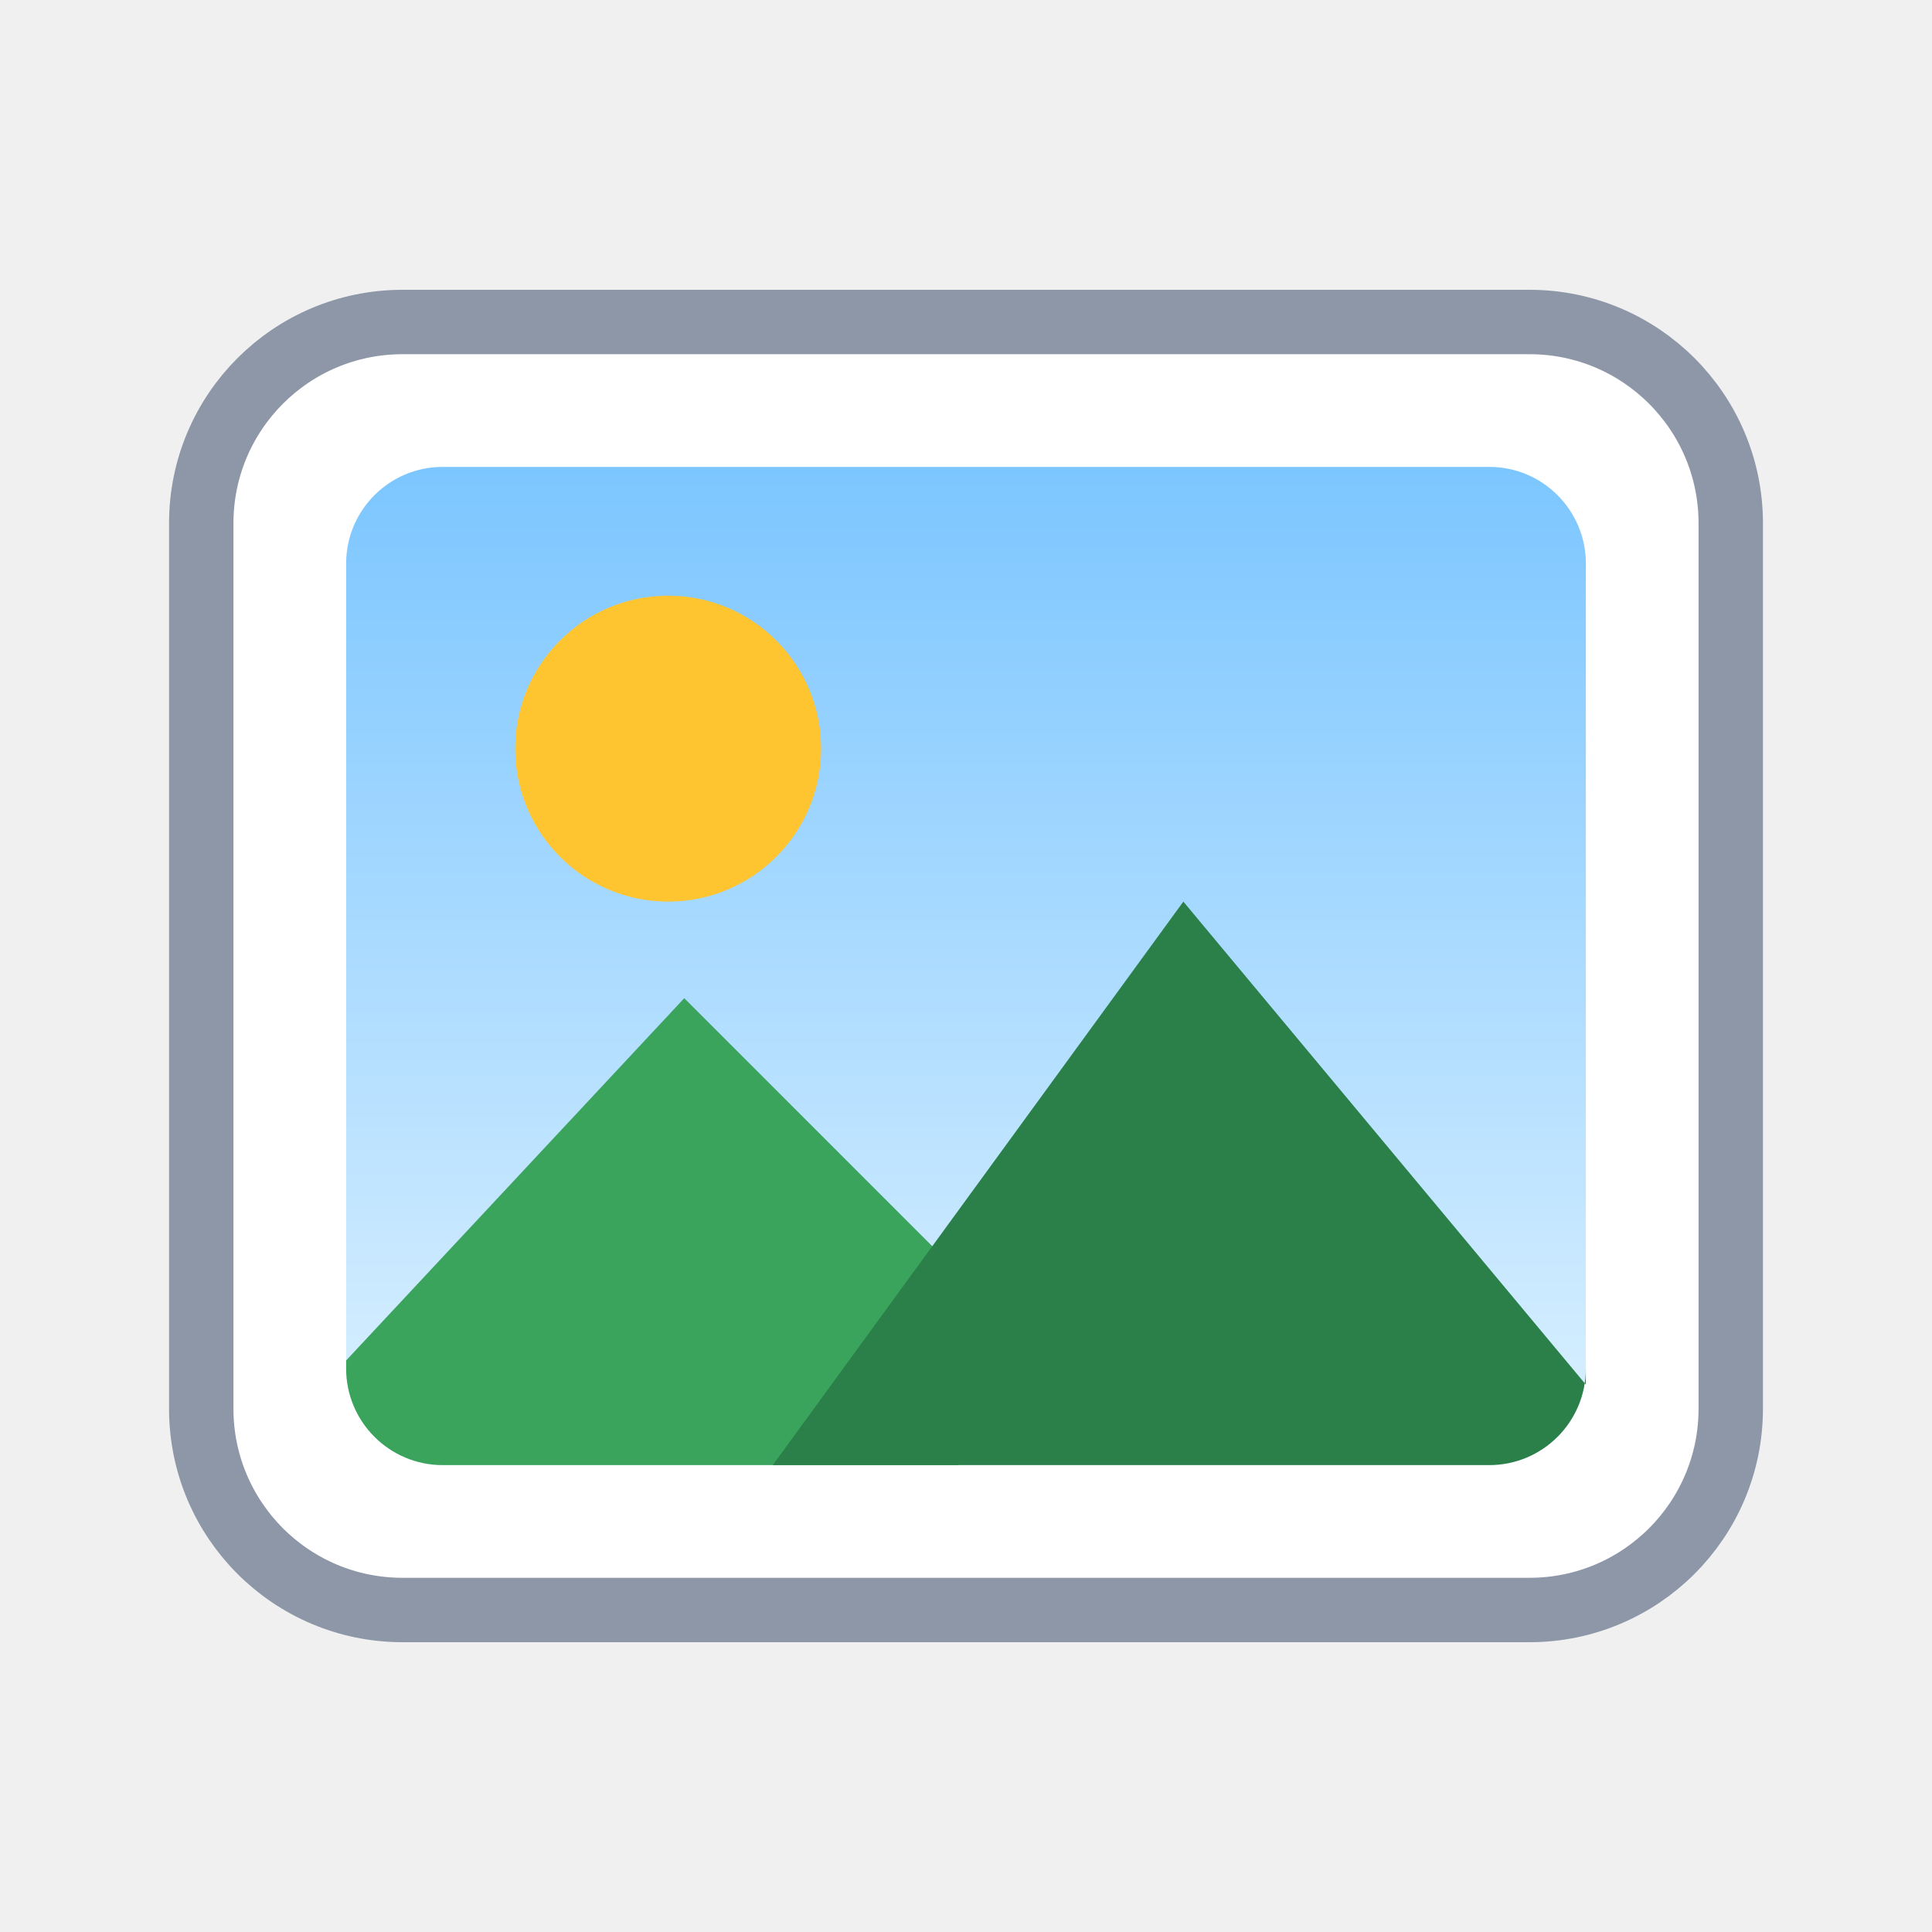
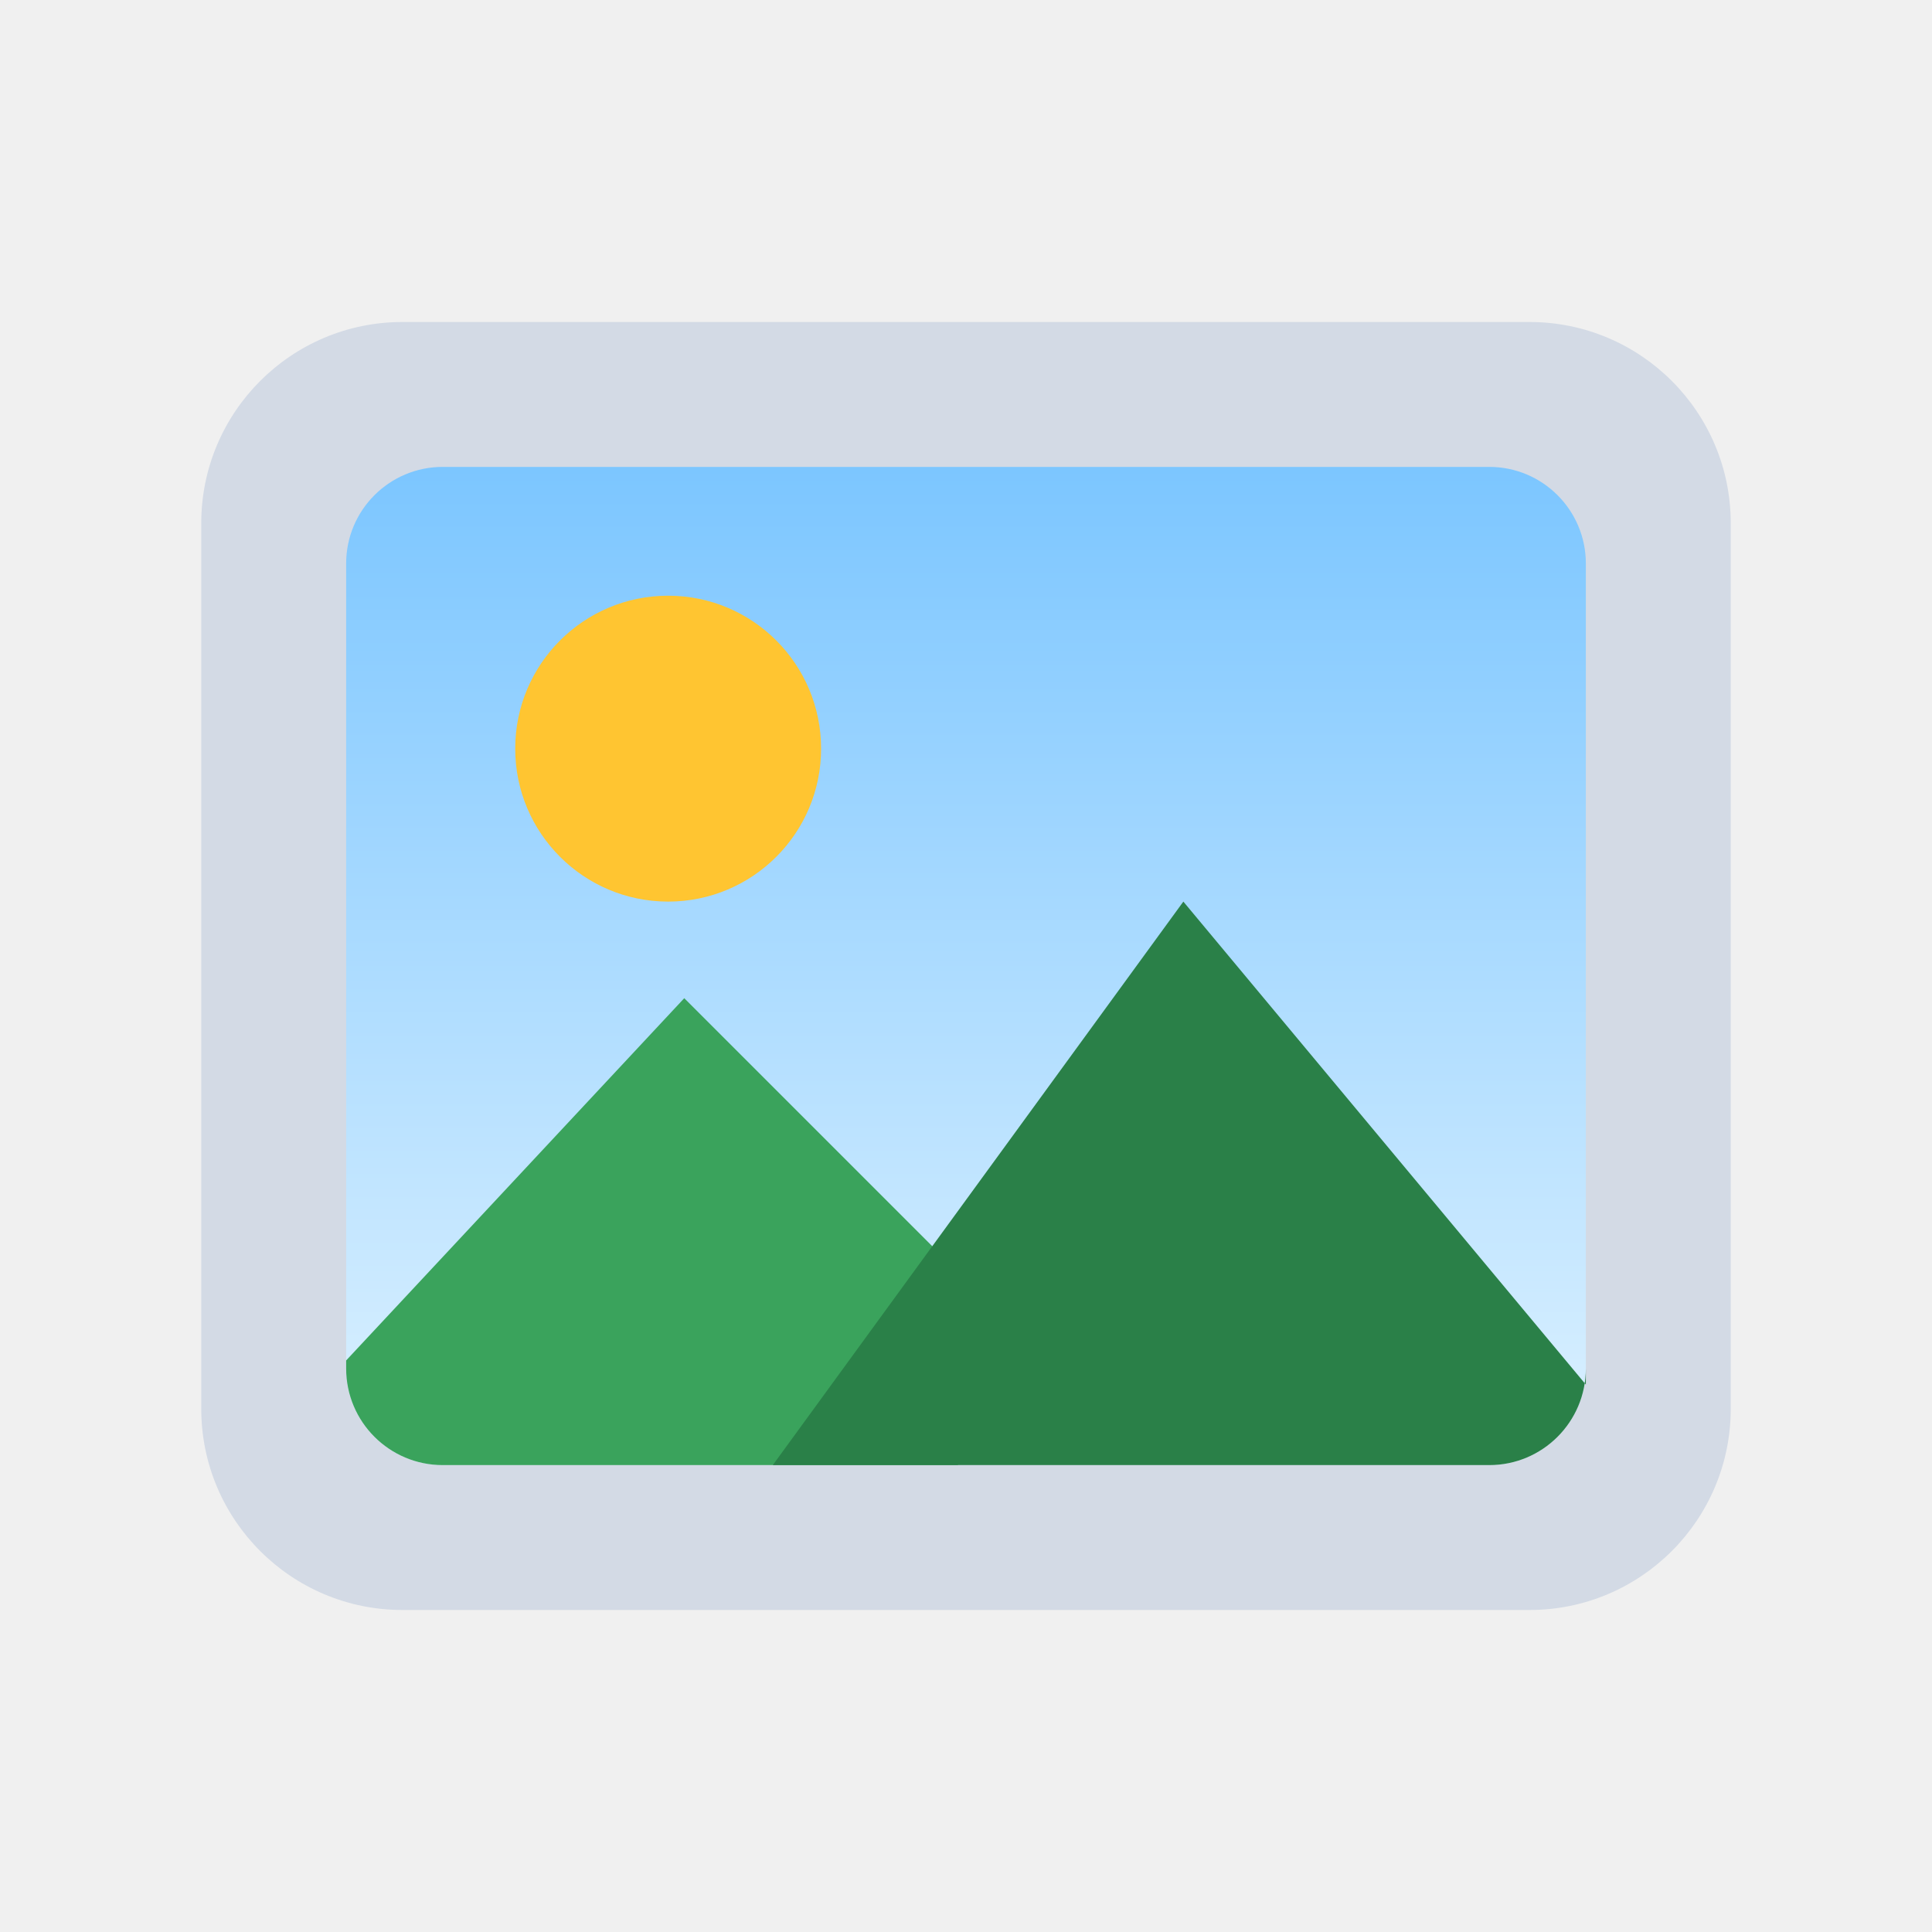
<svg xmlns="http://www.w3.org/2000/svg" width="24" height="24" viewBox="0 0 24 24">
  <defs>
    <linearGradient id="pictures-a" x1="0" y1="0" x2="0" y2="1">
      <stop offset="0" stop-color="#7cc6ff" />
      <stop offset="1" stop-color="#dcf1ff" />
    </linearGradient>
  </defs>
-   <rect x="2.5" y="4" width="19" height="16" rx="2.5" fill="#ffffff" stroke="#8d97a8" stroke-width=".8" />
+   <rect x="2.5" y="4" width="19" height="16" rx="2.5" fill="#d3dae5" />
  <rect x="4.3" y="5.8" width="15.4" height="12.4" rx="1.2" fill="url(#pictures-a)" />
  <circle cx="8.3" cy="9.3" r="1.9" fill="#ffc531" />
  <path d="M4.3 16.9l4.2-4.5 3.4 3.4v2.4H5.5a1.2 1.2 0 0 1-1.2-1.2z" fill="#3aa35c" />
  <path d="M9.6 18.2l5.1-7 5 6v-.2a1.2 1.2 0 0 1-1.2 1.2z" fill="#2a8048" />
</svg>
